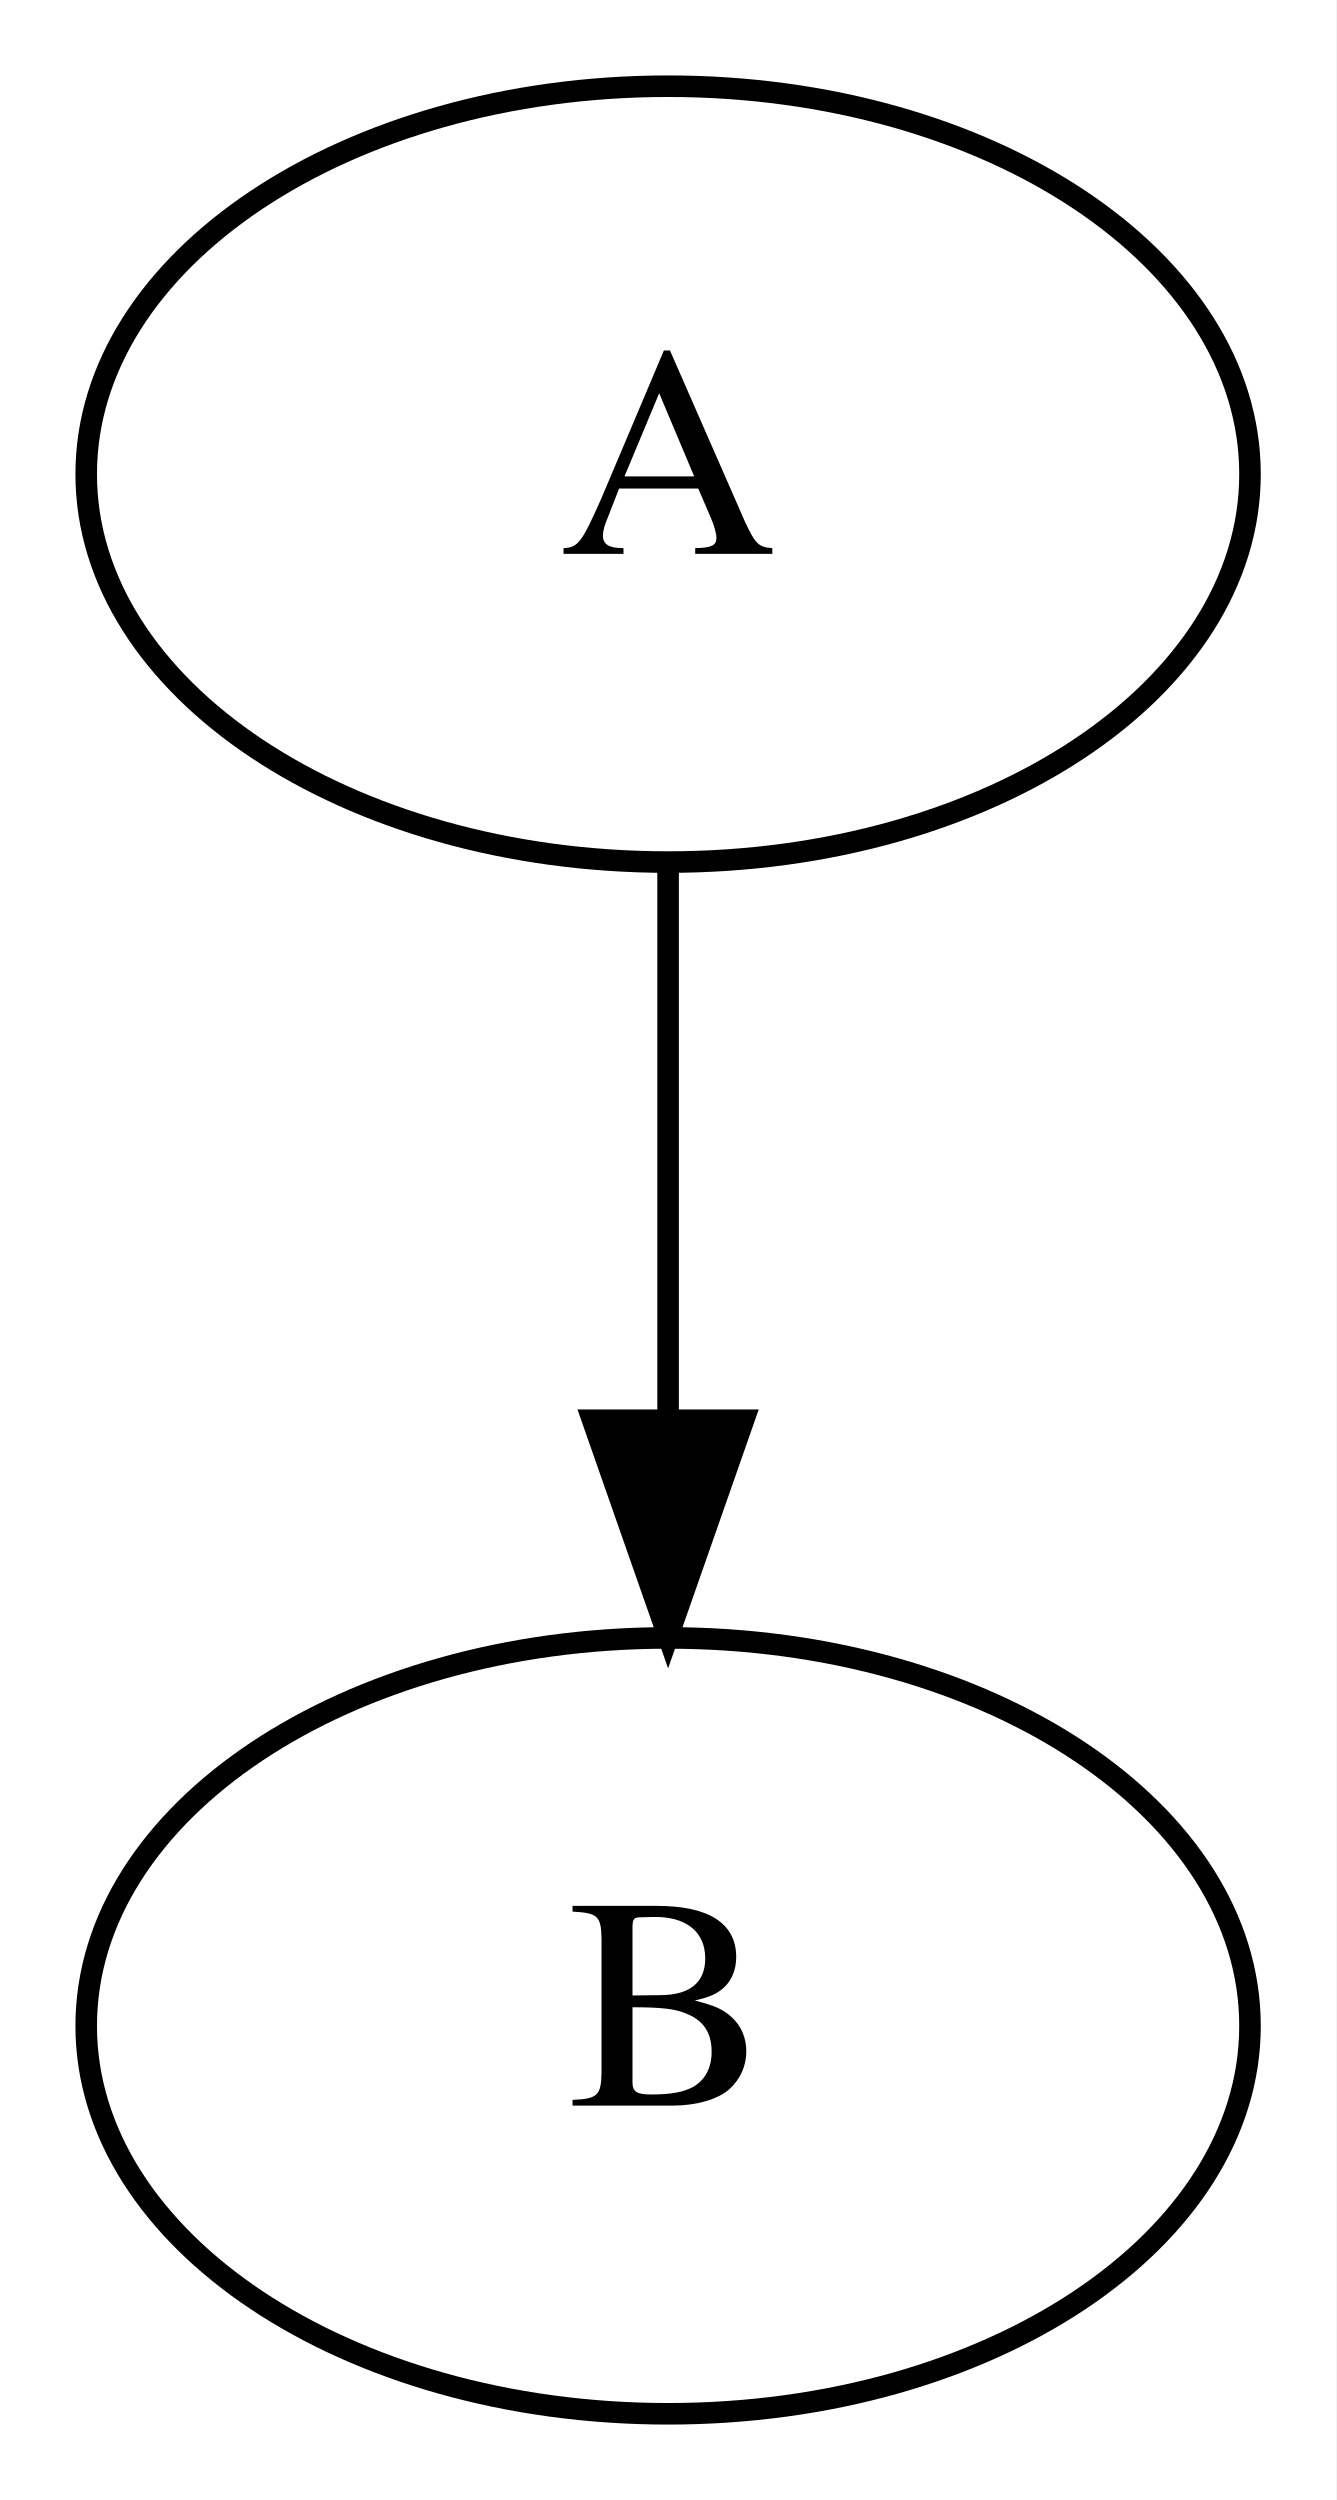
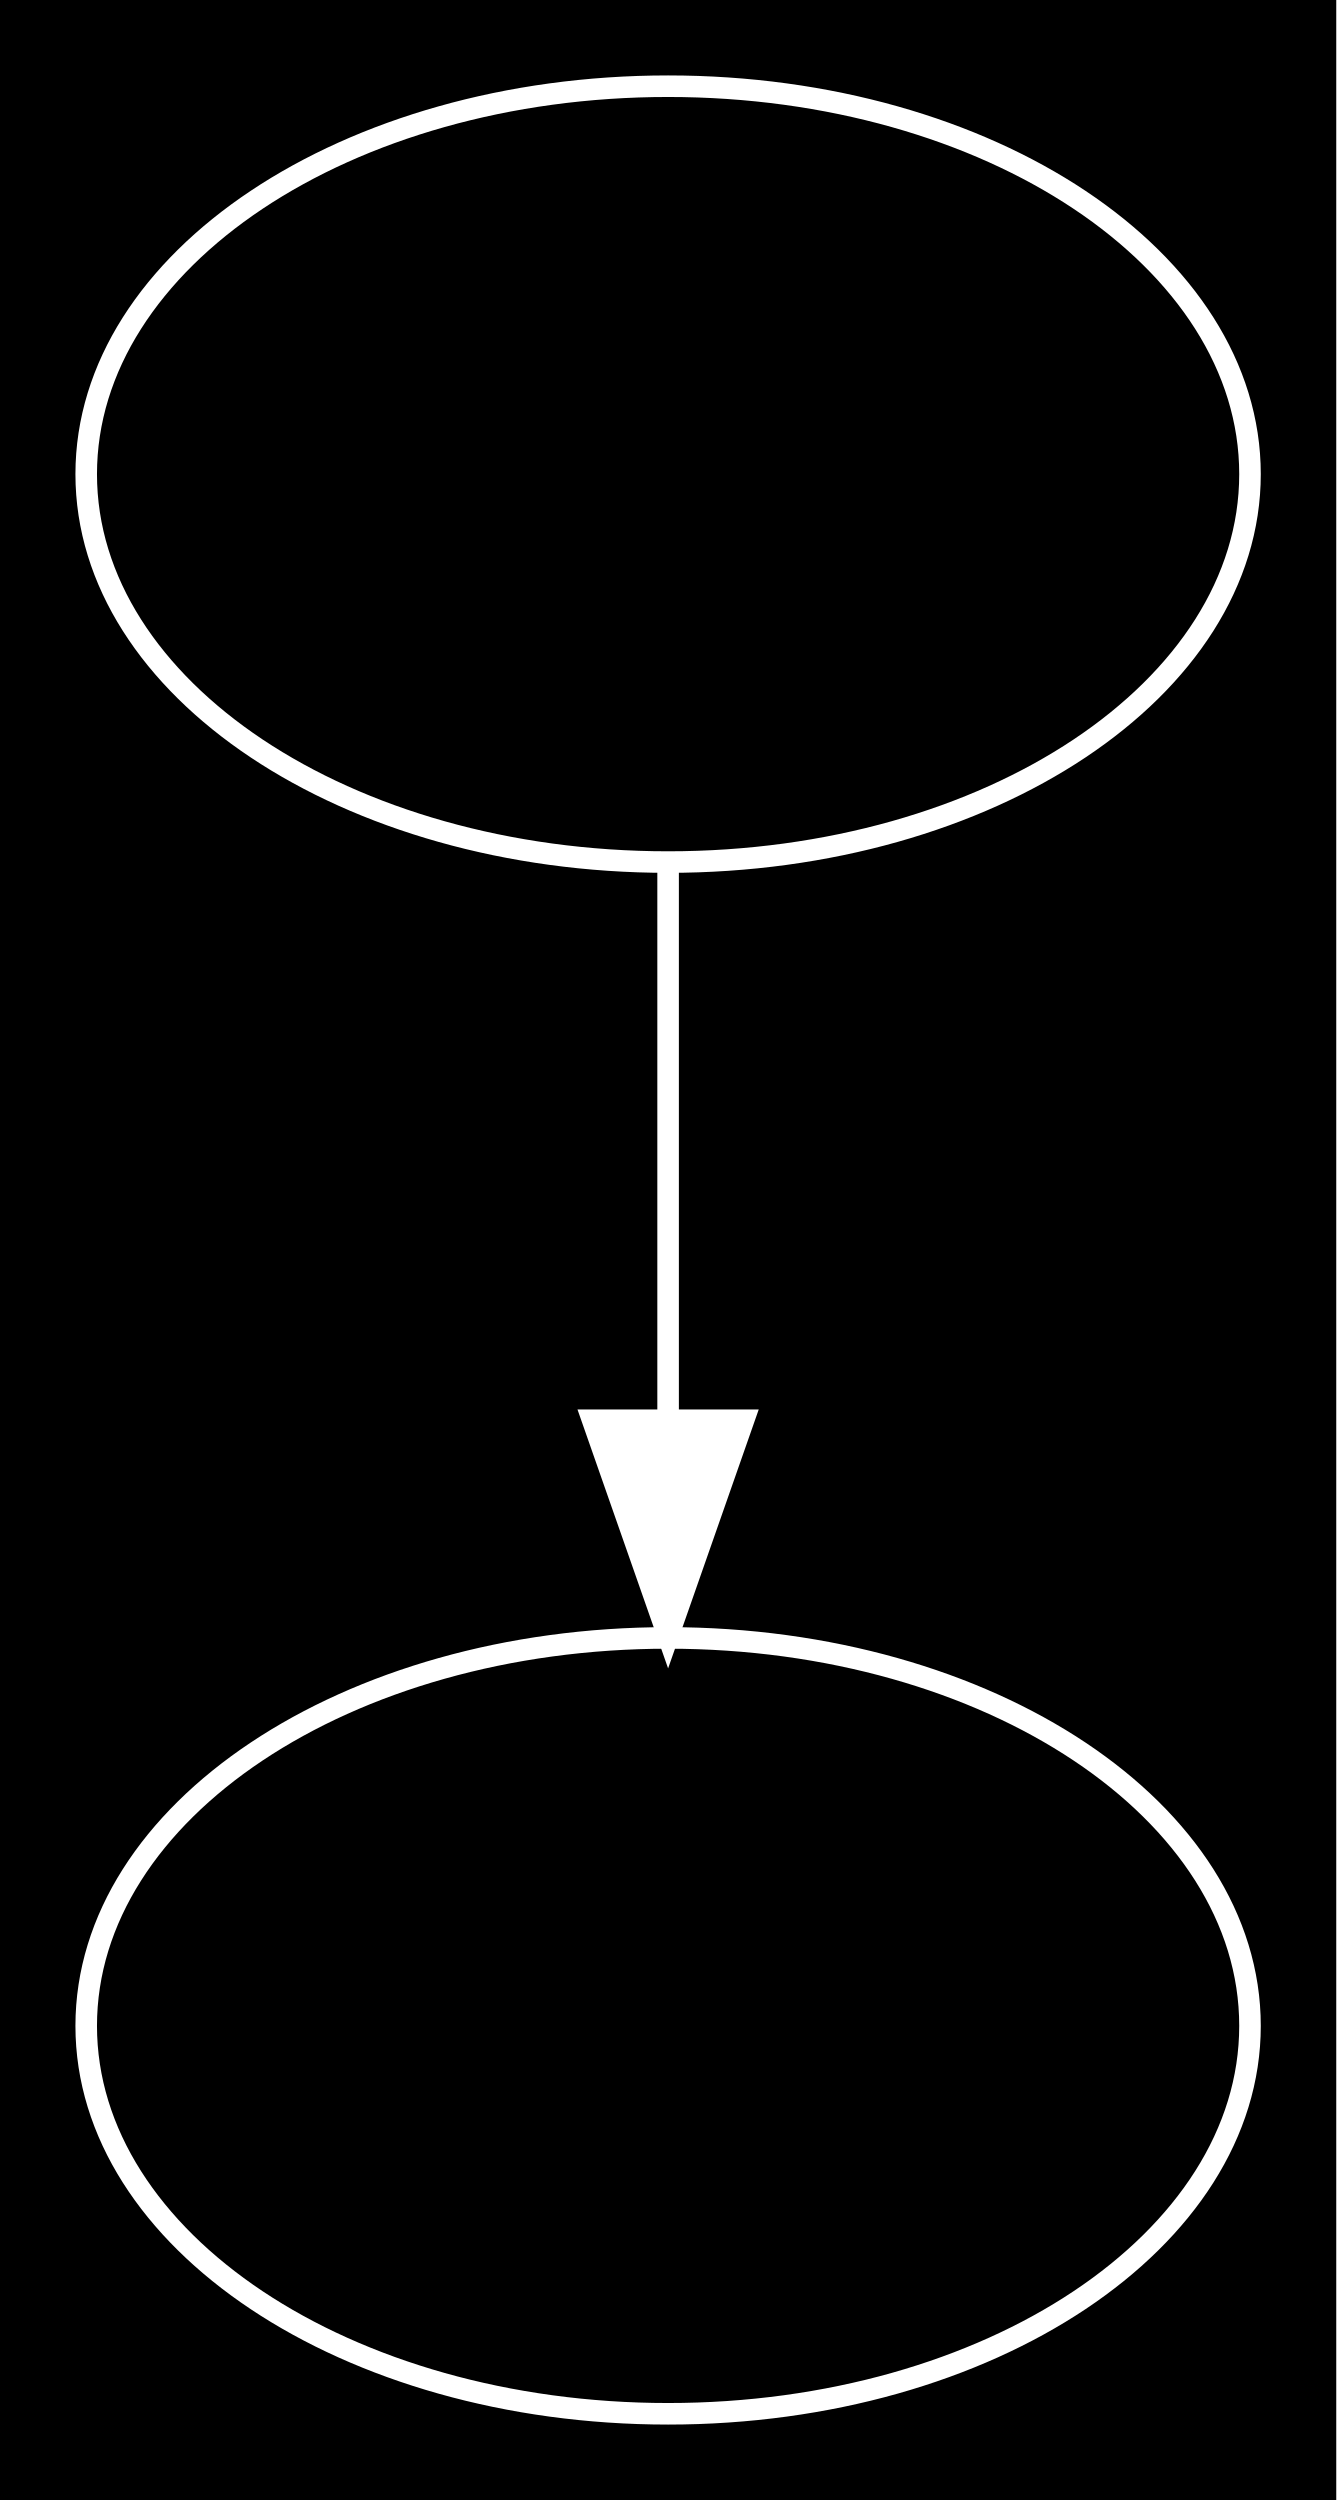
<svg xmlns="http://www.w3.org/2000/svg" width="62pt" height="116pt" viewBox="0.00 0.00 62.00 116.00">
  <g id="graph0" class="graph" transform="scale(1 1) rotate(0) translate(4 112)">
-     <polygon fill="white" stroke="transparent" points="-4,4 -4,-112 58,-112 58,4 -4,4" />
+     <polygon fill="black" stroke="transparent" points="-4,4 -4,-112 58,-112 58,4 -4,4" />
    <g id="node1" class="node">
-       <ellipse fill="none" stroke="black" cx="27" cy="-90" rx="27" ry="18" />
+       <ellipse fill="none" stroke="white" cx="27" cy="-90" rx="27" ry="18" />
      <text text-anchor="middle" x="27" y="-86.3" font-family="Times,serif" font-size="14.00">A</text>
    </g>
    <g id="node2" class="node">
-       <ellipse fill="none" stroke="black" cx="27" cy="-18" rx="27" ry="18" />
+       <ellipse fill="none" stroke="white" cx="27" cy="-18" rx="27" ry="18" />
      <text text-anchor="middle" x="27" y="-14.3" font-family="Times,serif" font-size="14.00">B</text>
    </g>
    <g id="edge1" class="edge">
-       <path fill="none" stroke="black" d="M27,-71.7C27,-63.98 27,-54.71 27,-46.11" />
-       <polygon fill="black" stroke="black" points="30.5,-46.1 27,-36.1 23.5,-46.1 30.5,-46.1" />
+       <path fill="none" stroke="white" d="M27,-71.7C27,-63.98 27,-54.71 27,-46.11" />
+       <polygon fill="white" stroke="white" points="30.5,-46.1 27,-36.1 23.5,-46.1 30.5,-46.1" />
    </g>
  </g>
</svg>
